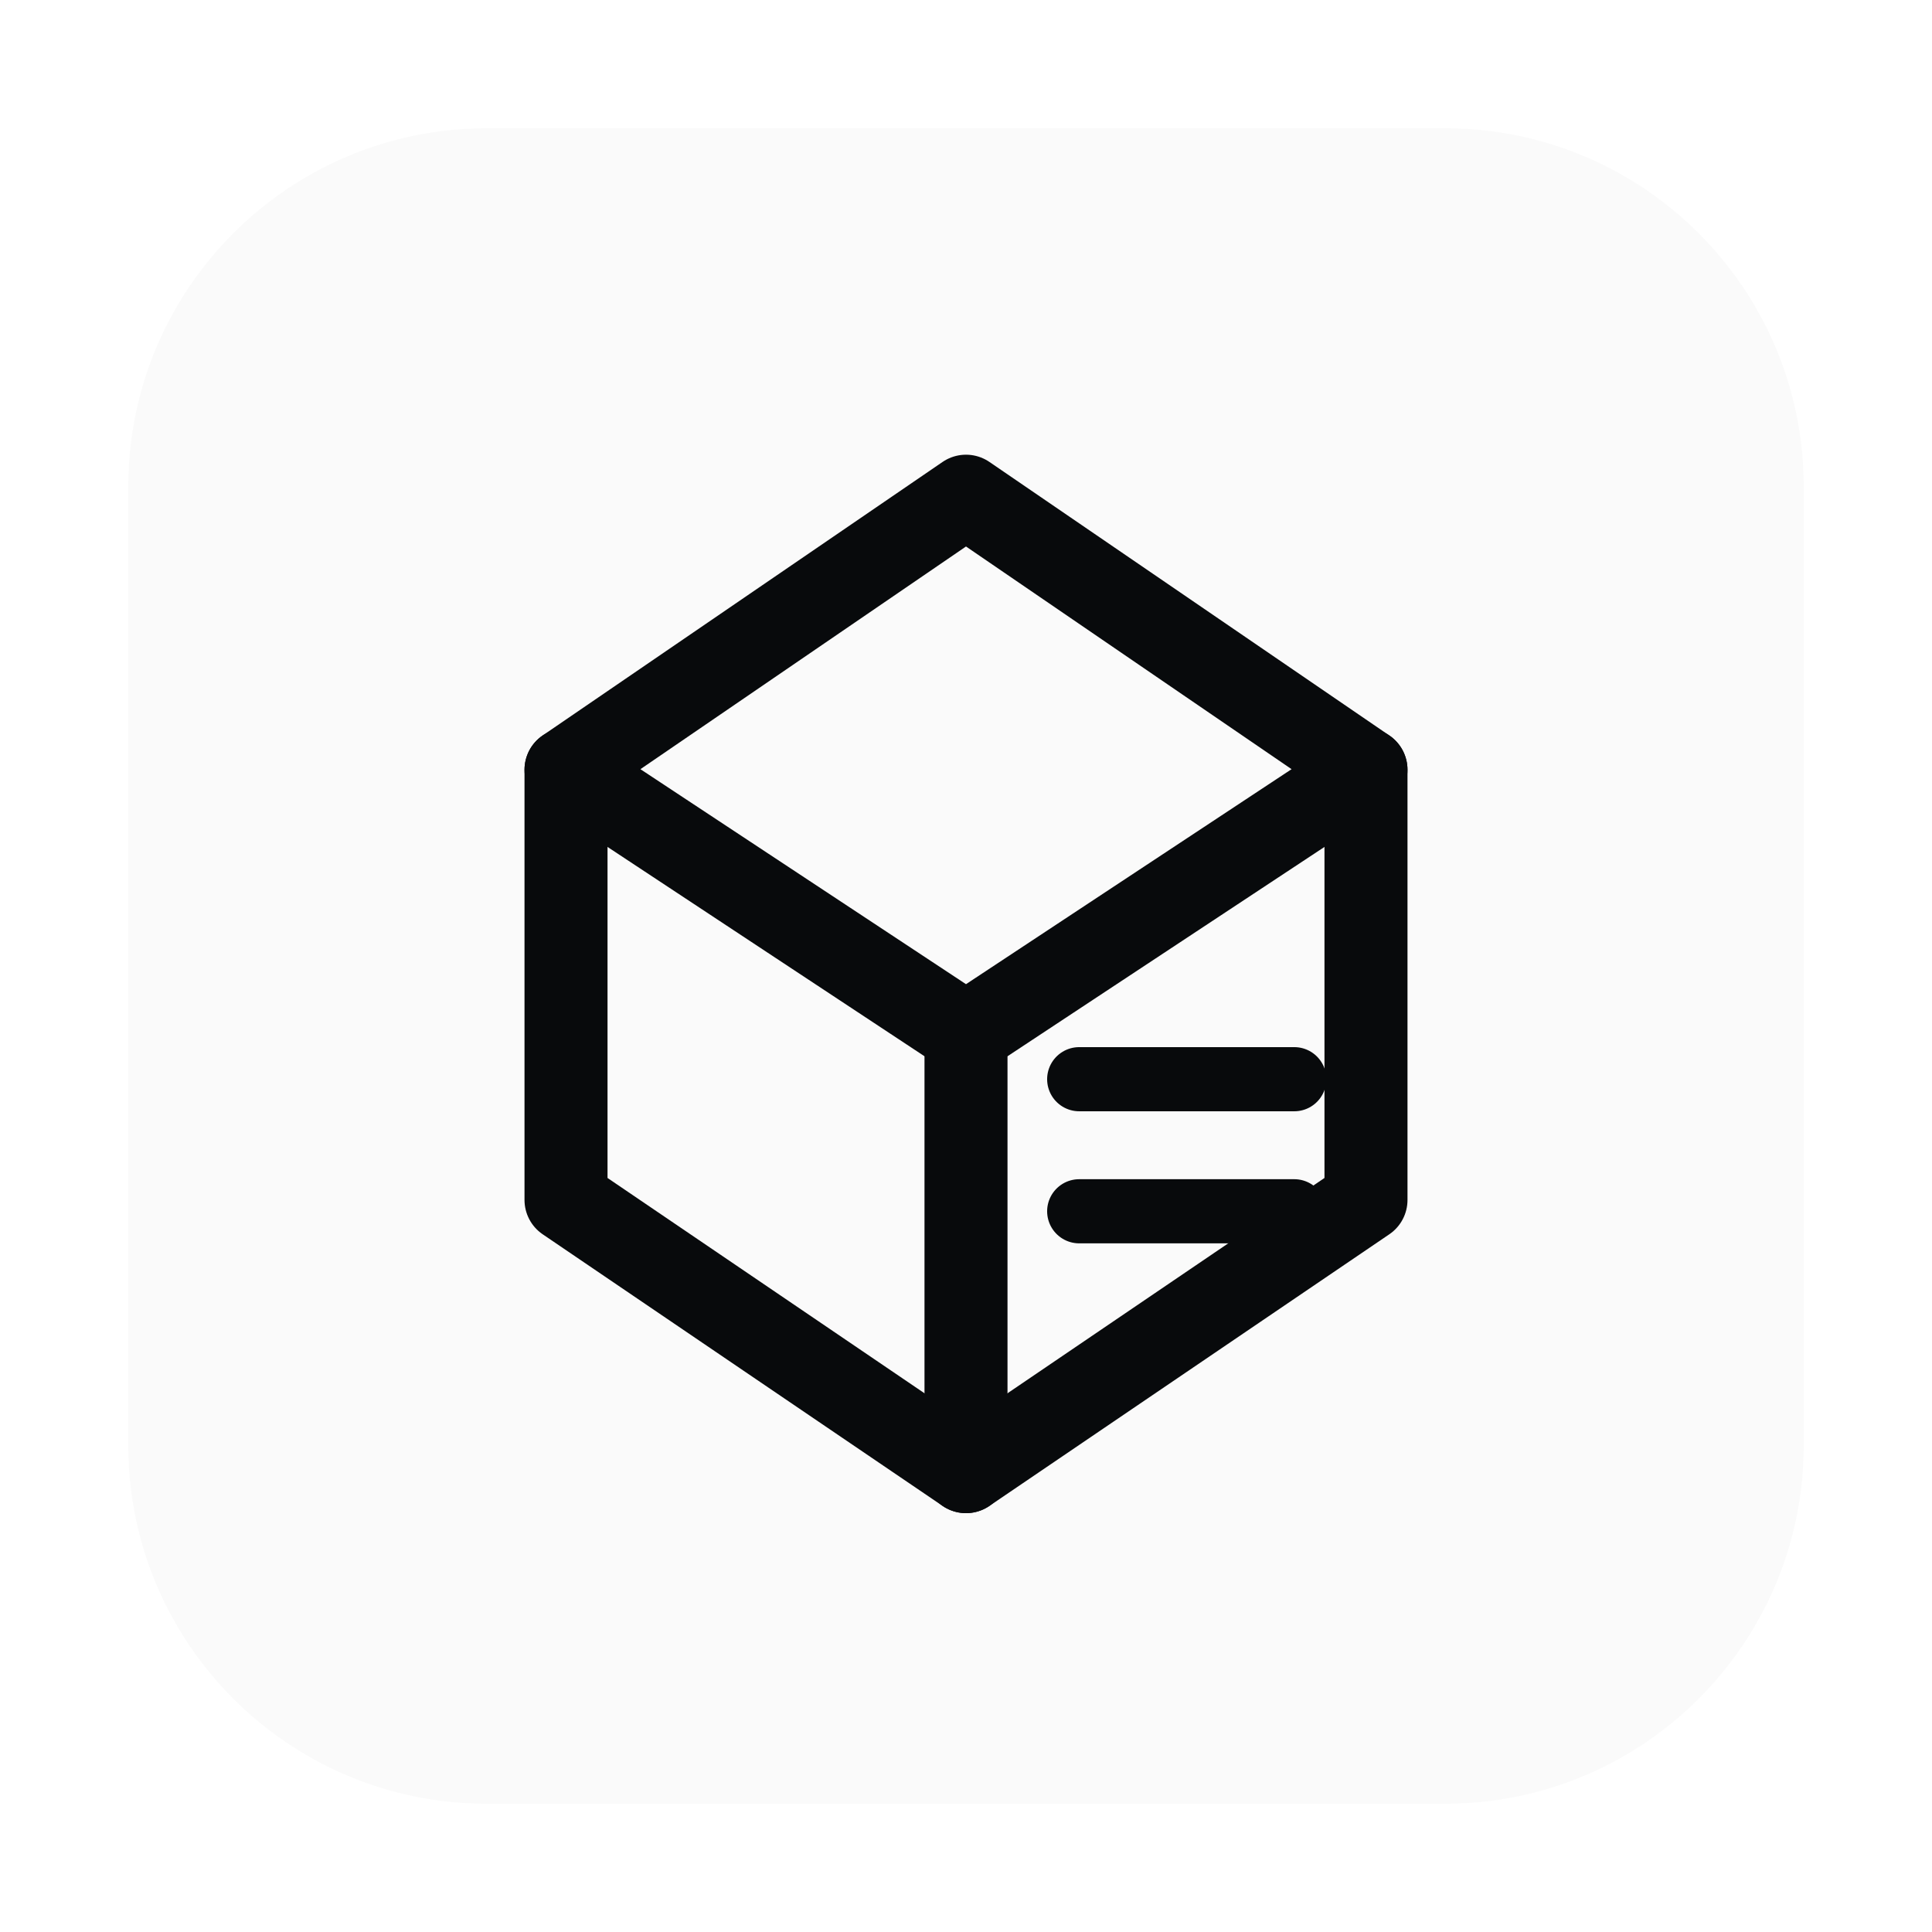
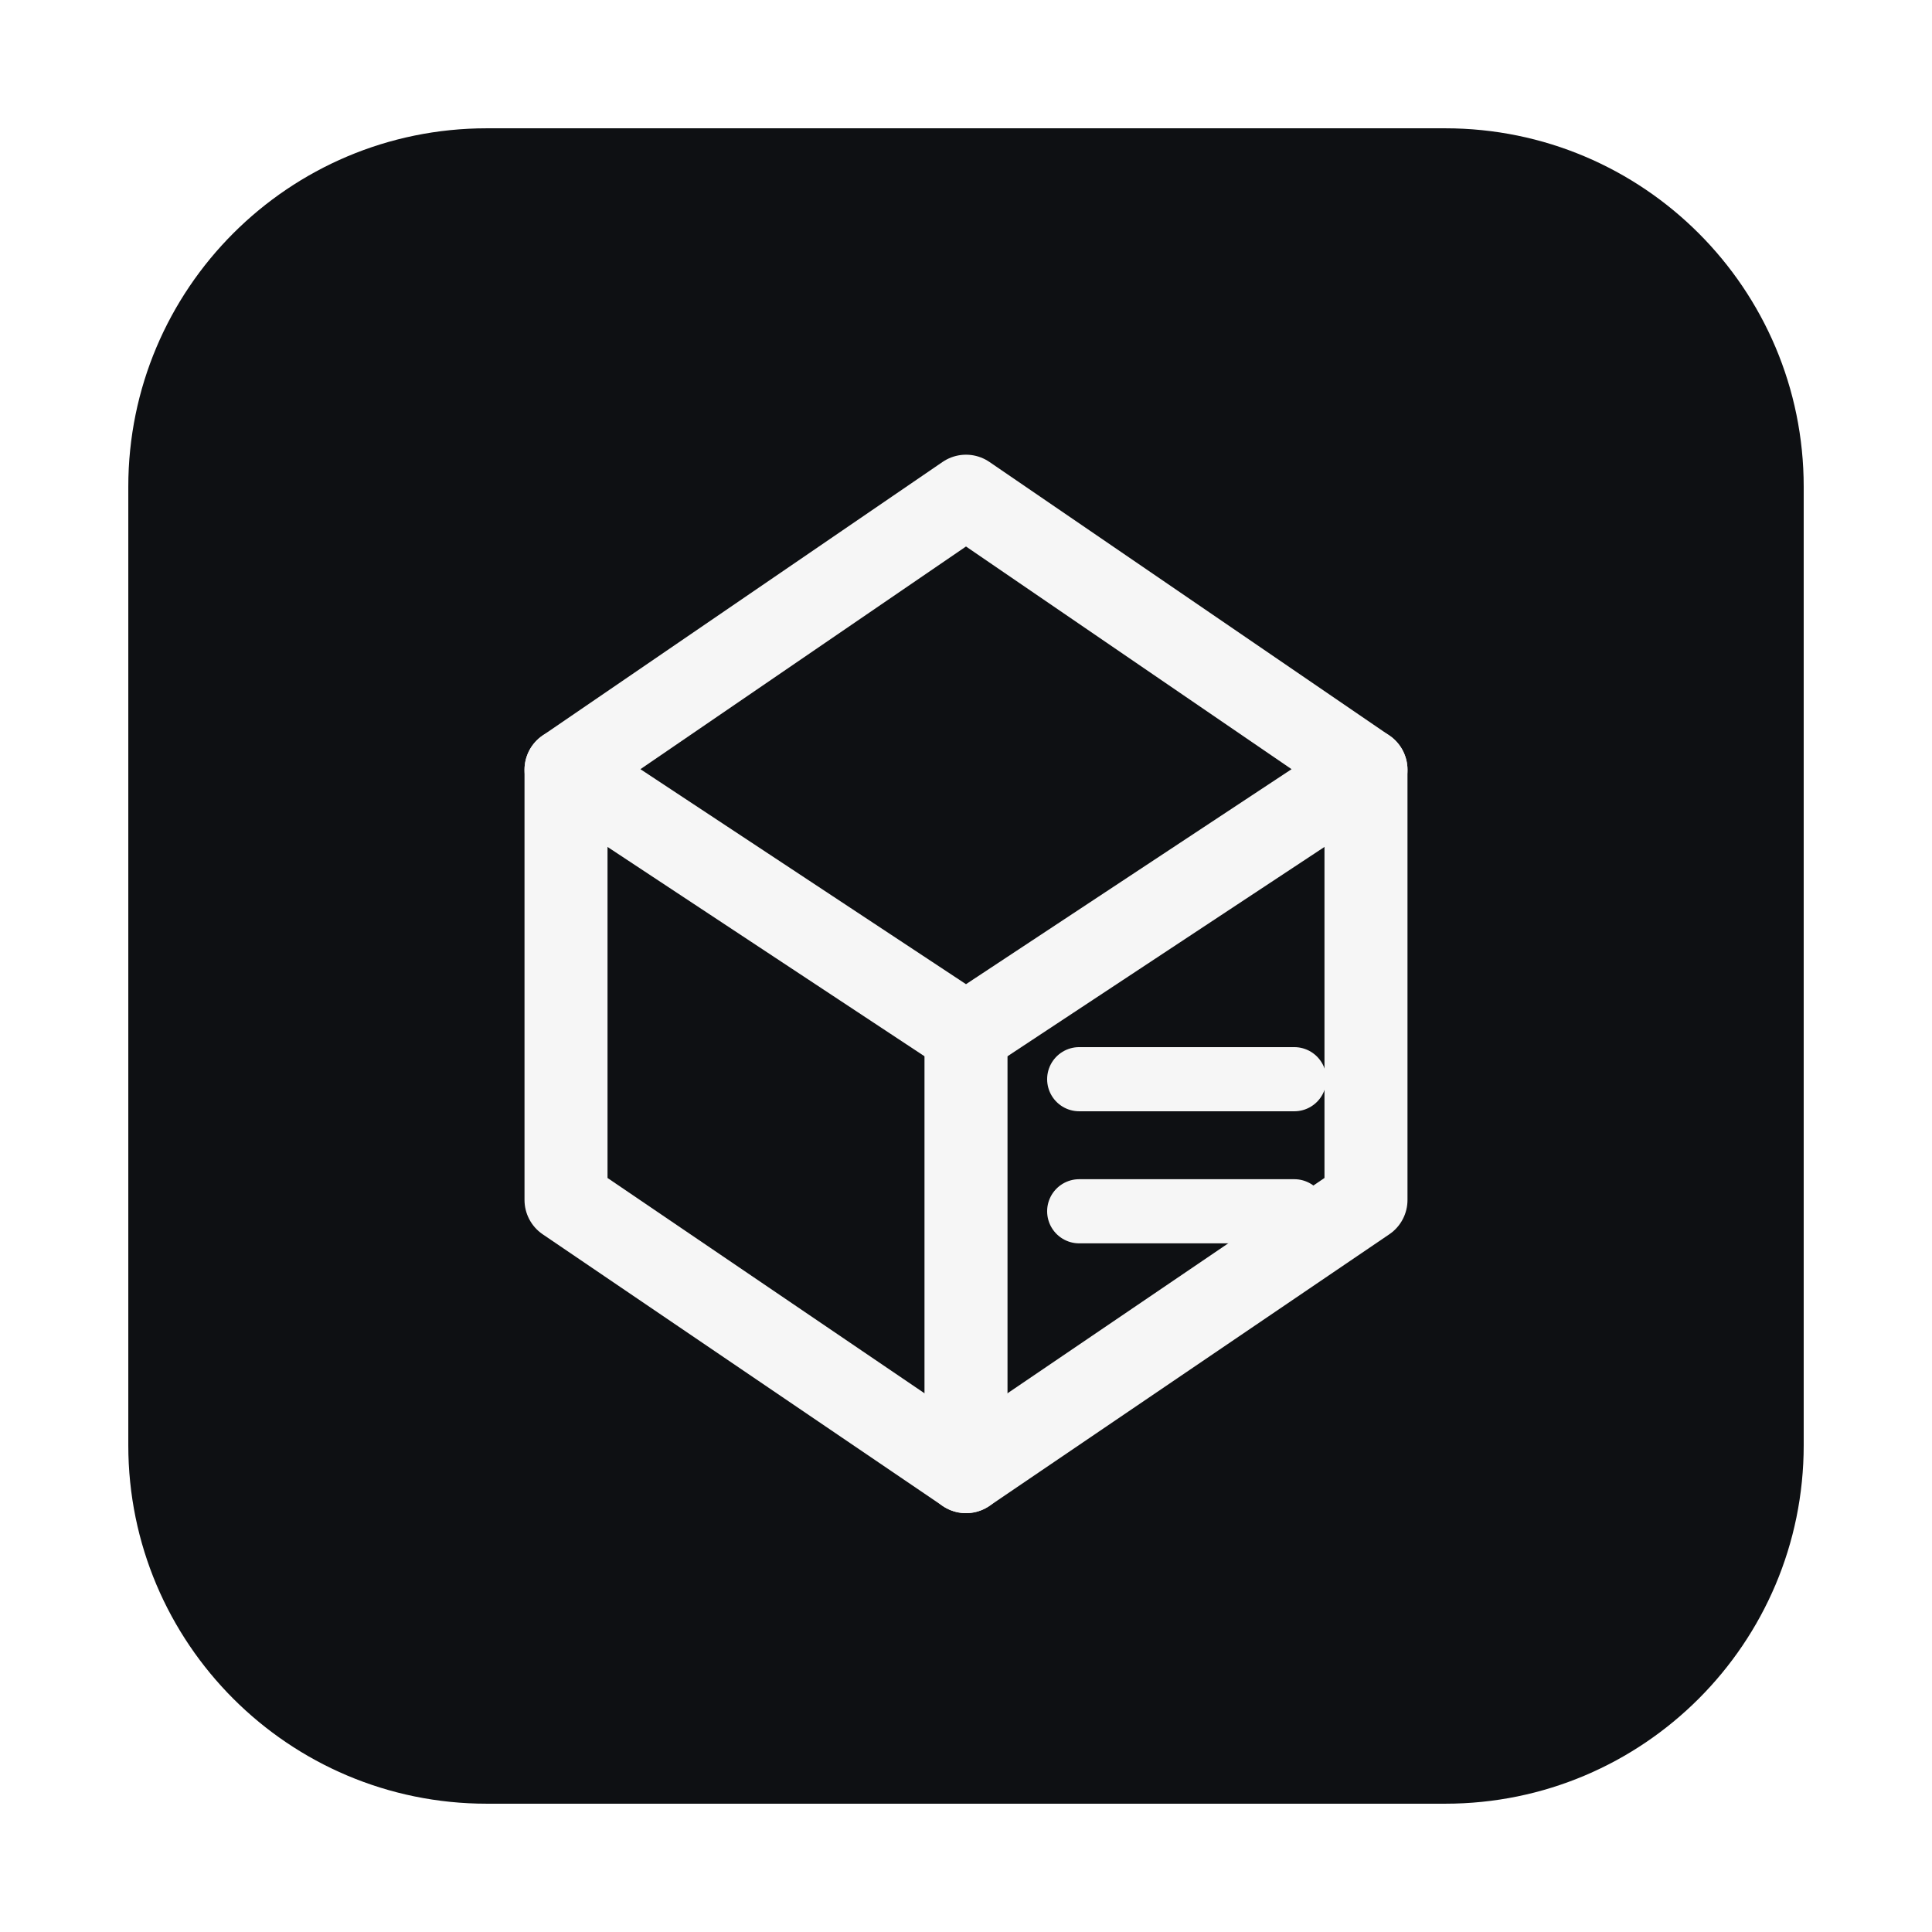
<svg xmlns="http://www.w3.org/2000/svg" width="1024" height="1024" viewBox="0 0 1024 1024" fill="none">
-   <rect x="68" y="68" width="888" height="888" rx="190" fill="#FAFAFA" />
-   <path d="M512 263 L300 408 L512 548 L724 408 L512 263Z" stroke="#080A0C" stroke-width="44" stroke-linejoin="round" stroke-linecap="round" />
-   <path d="M300 408 L300 636 L512 780 L724 636 L724 408" stroke="#080A0C" stroke-width="44" stroke-linejoin="round" stroke-linecap="round" />
-   <path d="M512 548 L512 780" stroke="#080A0C" stroke-width="44" stroke-linecap="round" />
-   <path d="M572 572 H686" stroke="#080A0C" stroke-width="34" stroke-linecap="round" />
-   <path d="M572 642 H686" stroke="#080A0C" stroke-width="34" stroke-linecap="round" />
+   <rect x="68" y="68" width="888" height="888" rx="190" fill="#0E1013" />
+   <path d="M512 263 L300 408 L512 548 L724 408 L512 263Z" stroke="#F6F6F6" stroke-width="44" stroke-linejoin="round" stroke-linecap="round" />
+   <path d="M300 408 L300 636 L512 780 L724 636 L724 408" stroke="#F6F6F6" stroke-width="44" stroke-linejoin="round" stroke-linecap="round" />
+   <path d="M512 548 L512 780" stroke="#F6F6F6" stroke-width="44" stroke-linecap="round" />
+   <path d="M572 572 H686" stroke="#F6F6F6" stroke-width="34" stroke-linecap="round" />
+   <path d="M572 642 H686" stroke="#F6F6F6" stroke-width="34" stroke-linecap="round" />
</svg>
